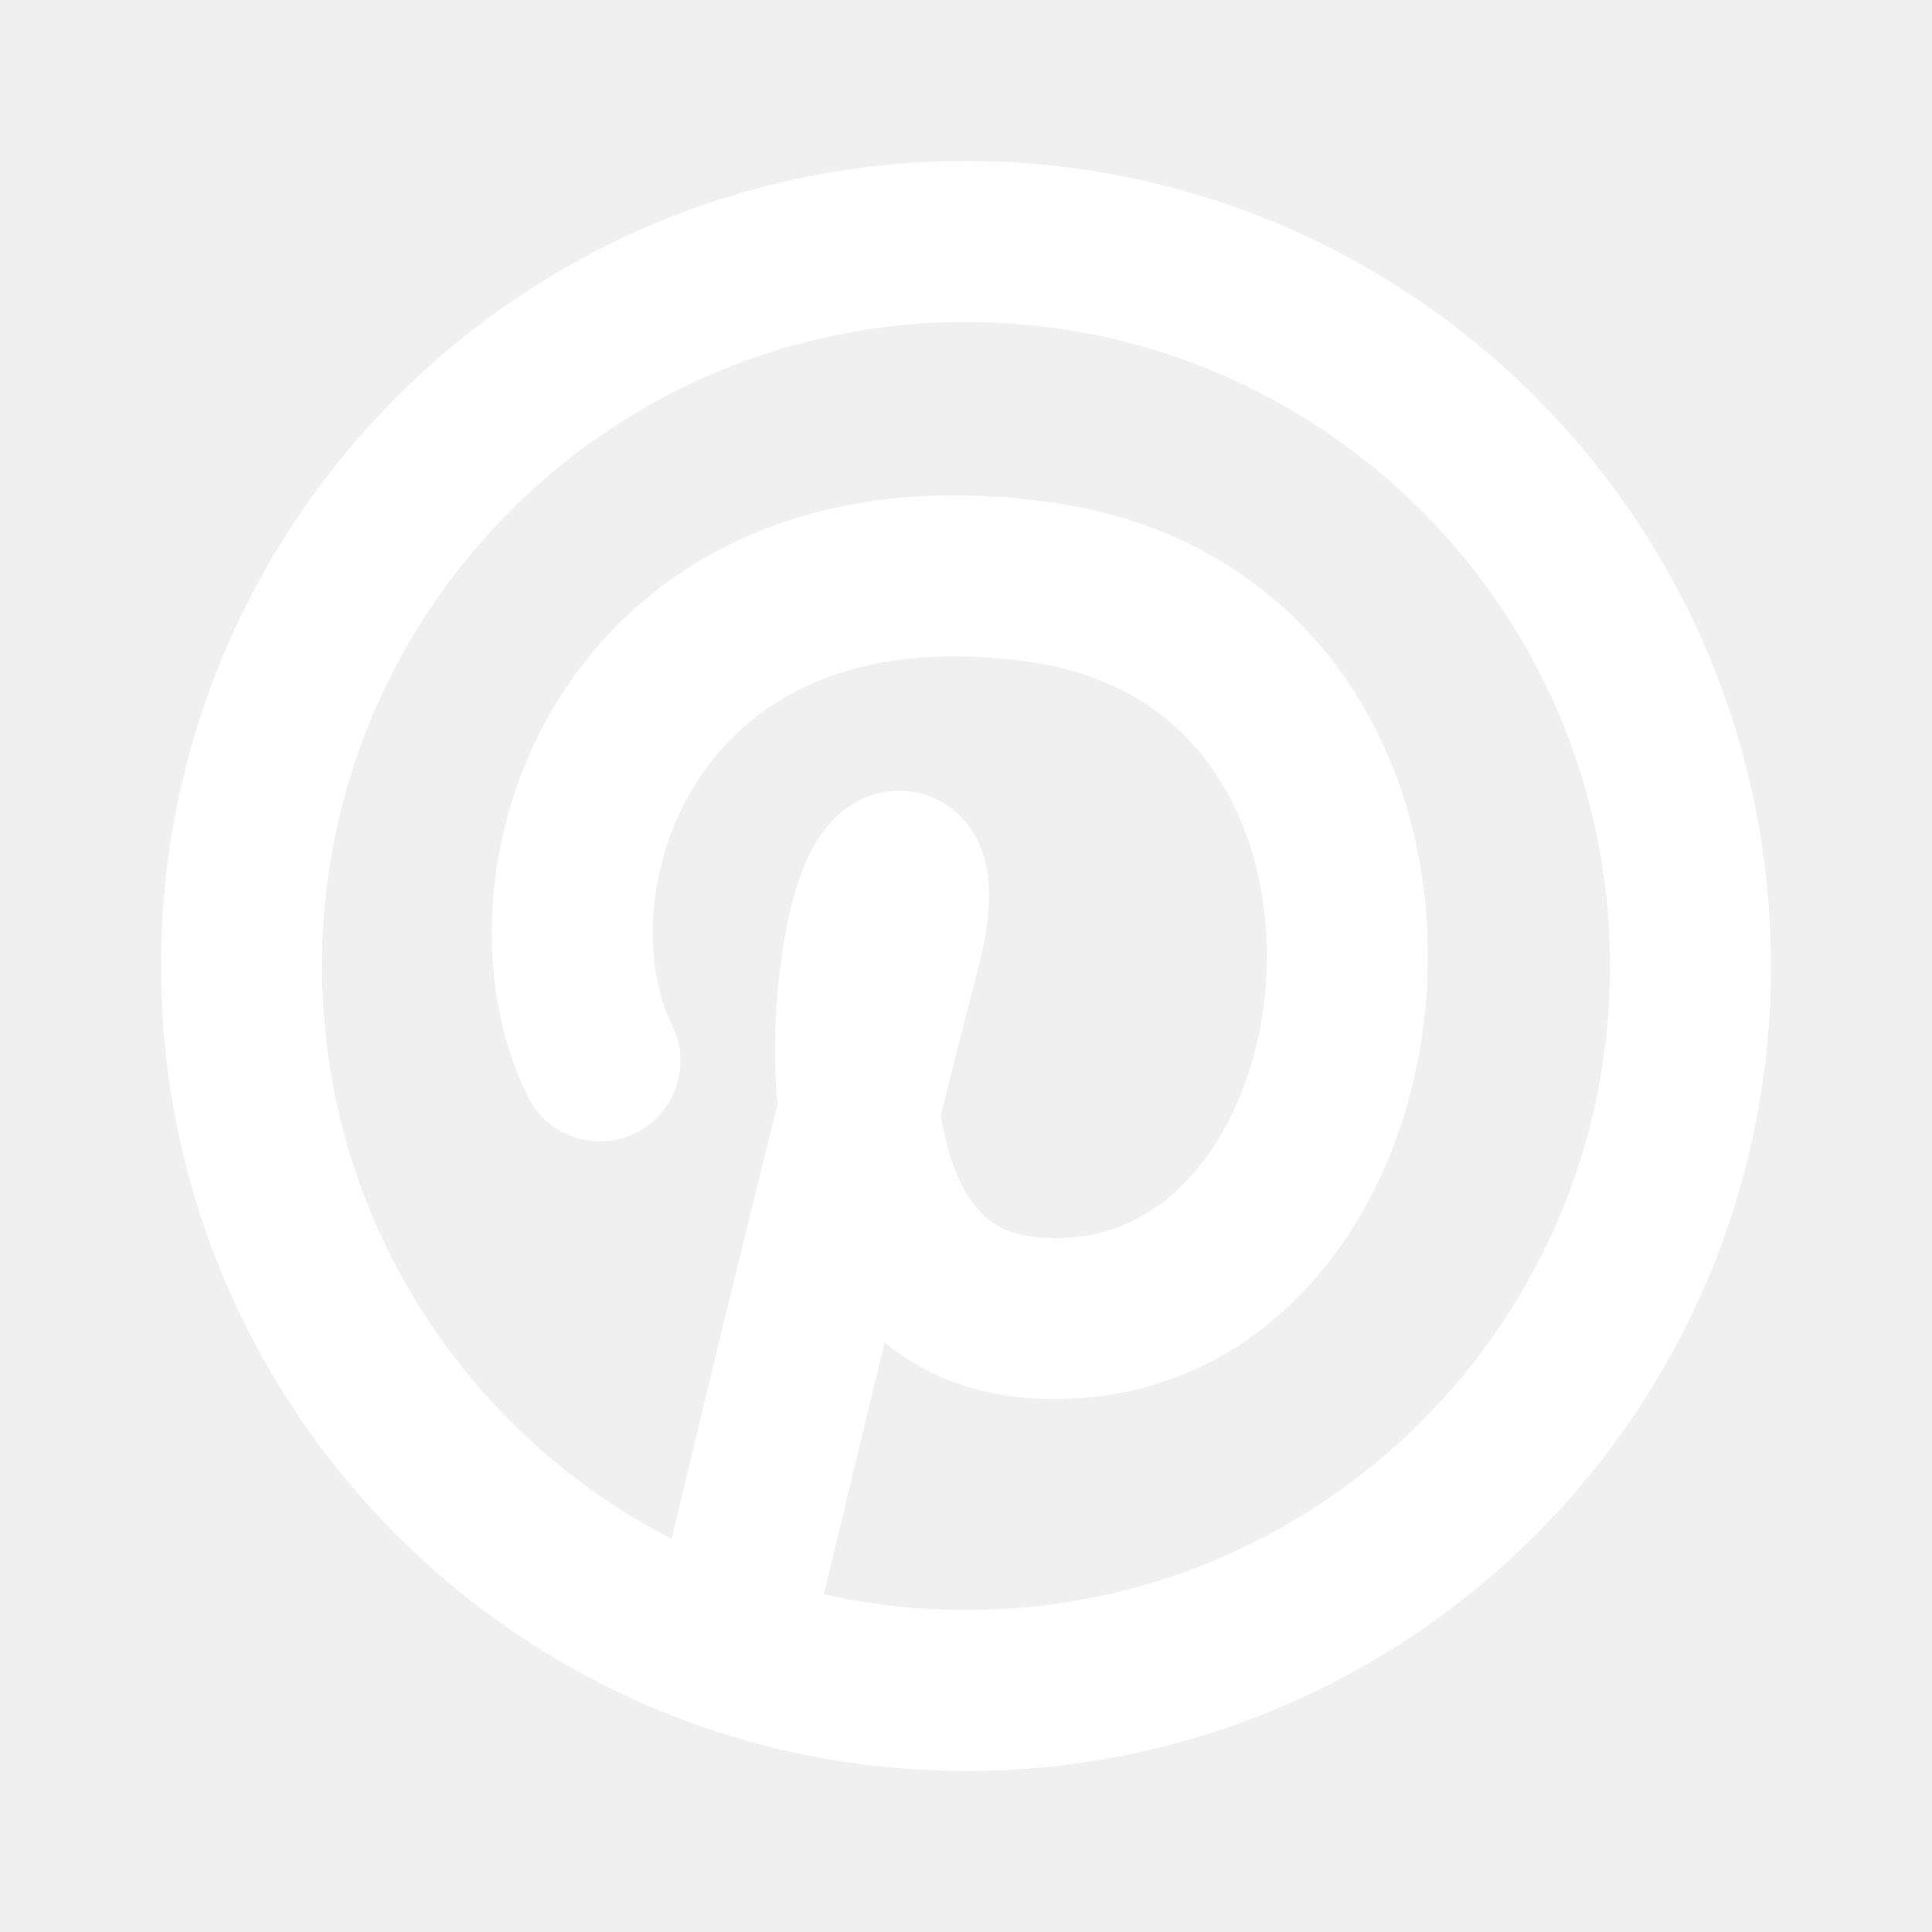
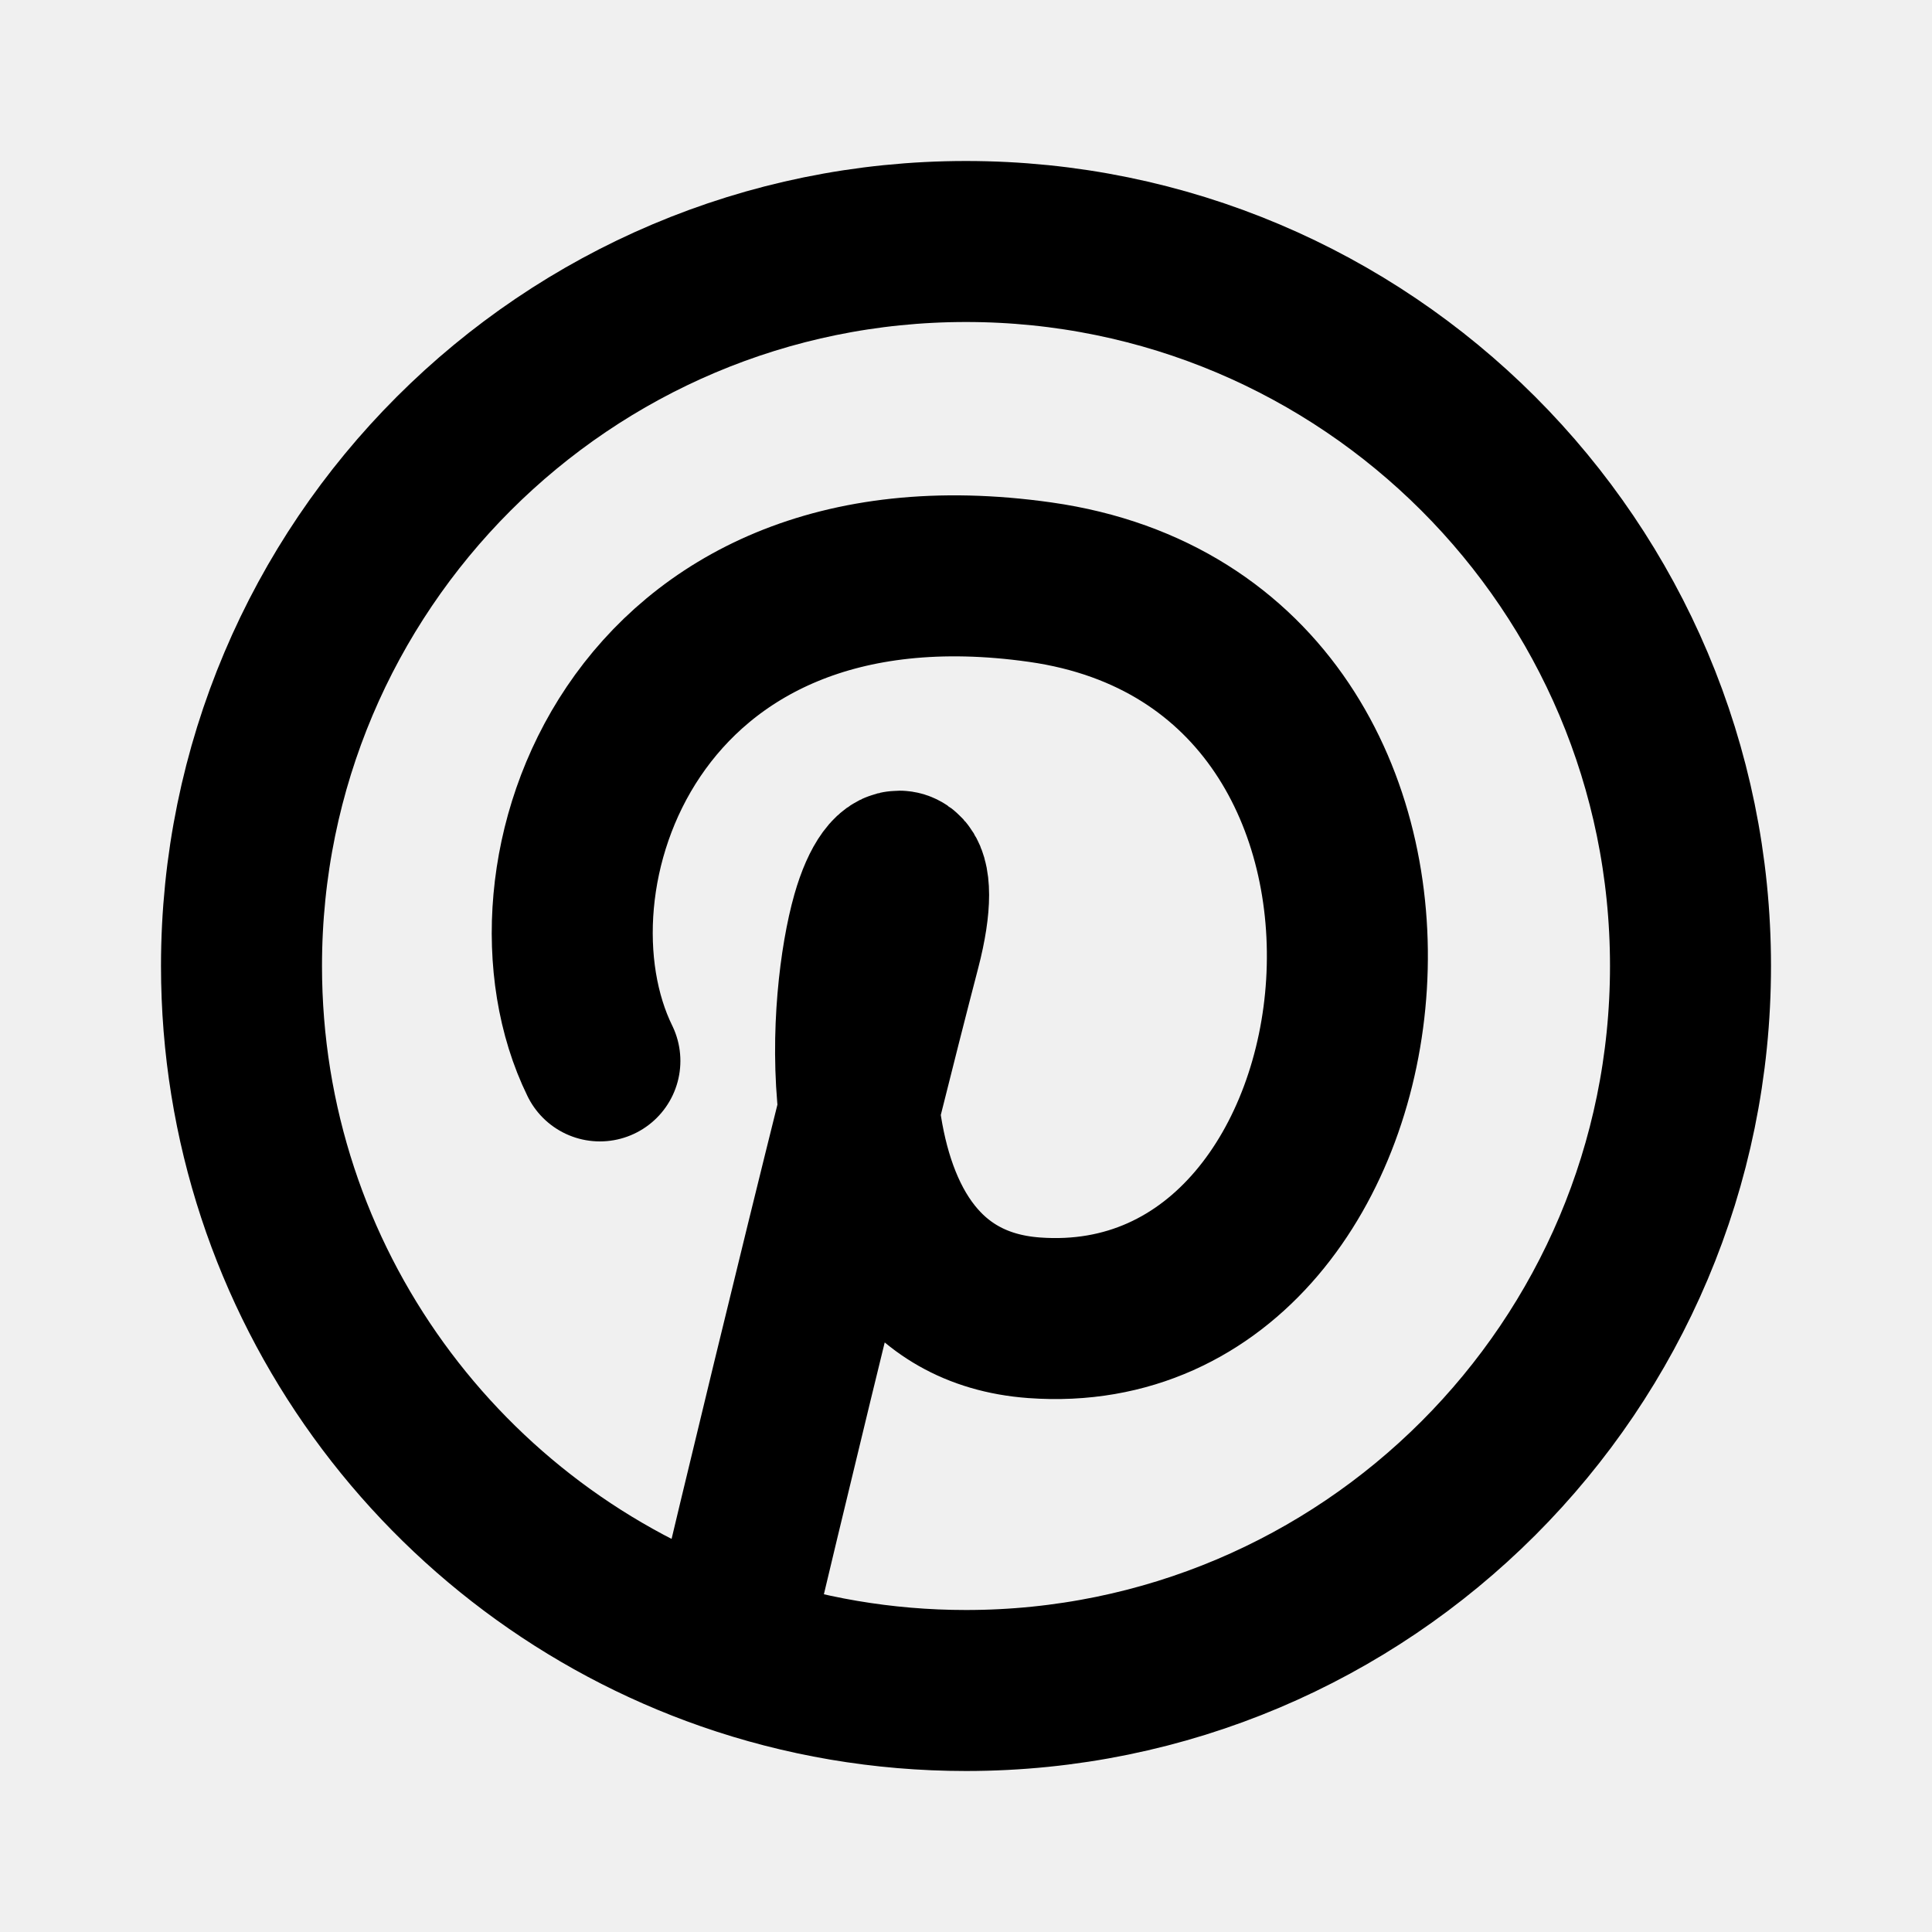
<svg xmlns="http://www.w3.org/2000/svg" width="800px" height="800px" viewBox="0 0 24 24" fill="none">
  <g id="SVGRepo_bgCarrier" stroke-width="0" />
  <g id="SVGRepo_tracerCarrier" stroke-linecap="round" stroke-linejoin="round" />
  <g id="SVGRepo_iconCarrier">
-     <path d="M7.452 13.179C6.344 10.918 7.852 6.512 12.924 7.232C18.51 8.026 17.505 16.71 12.847 16.37C11.373 16.263 10.816 15.042 10.67 13.794M10.67 13.794C10.56 12.848 10.687 11.887 10.83 11.384C11.074 10.527 11.479 10.644 11.183 11.777C11.039 12.329 10.863 13.022 10.67 13.794ZM10.67 13.794C10.156 15.854 9.52 18.479 9.04 20.502M9.04 20.502C9.967 20.825 10.963 21 12 21C16.971 21 21 16.971 21 12C21 7.029 16.971 3 12 3C7.029 3 3 7.029 3 12C3 15.933 5.523 19.277 9.04 20.502Z" stroke="#fff" stroke-width="2" stroke-linecap="round" stroke-linejoin="round" />
+     <path d="M7.452 13.179C6.344 10.918 7.852 6.512 12.924 7.232C18.51 8.026 17.505 16.71 12.847 16.37C11.373 16.263 10.816 15.042 10.67 13.794M10.67 13.794C10.56 12.848 10.687 11.887 10.83 11.384C11.074 10.527 11.479 10.644 11.183 11.777C11.039 12.329 10.863 13.022 10.67 13.794ZM10.67 13.794C10.156 15.854 9.52 18.479 9.04 20.502M9.04 20.502C9.967 20.825 10.963 21 12 21C16.971 21 21 16.971 21 12C21 7.029 16.971 3 12 3C7.029 3 3 7.029 3 12C3 15.933 5.523 19.277 9.04 20.502Z" stroke="currentColor" stroke-width="2" stroke-linecap="round" stroke-linejoin="round" />
  </g>
</svg>
